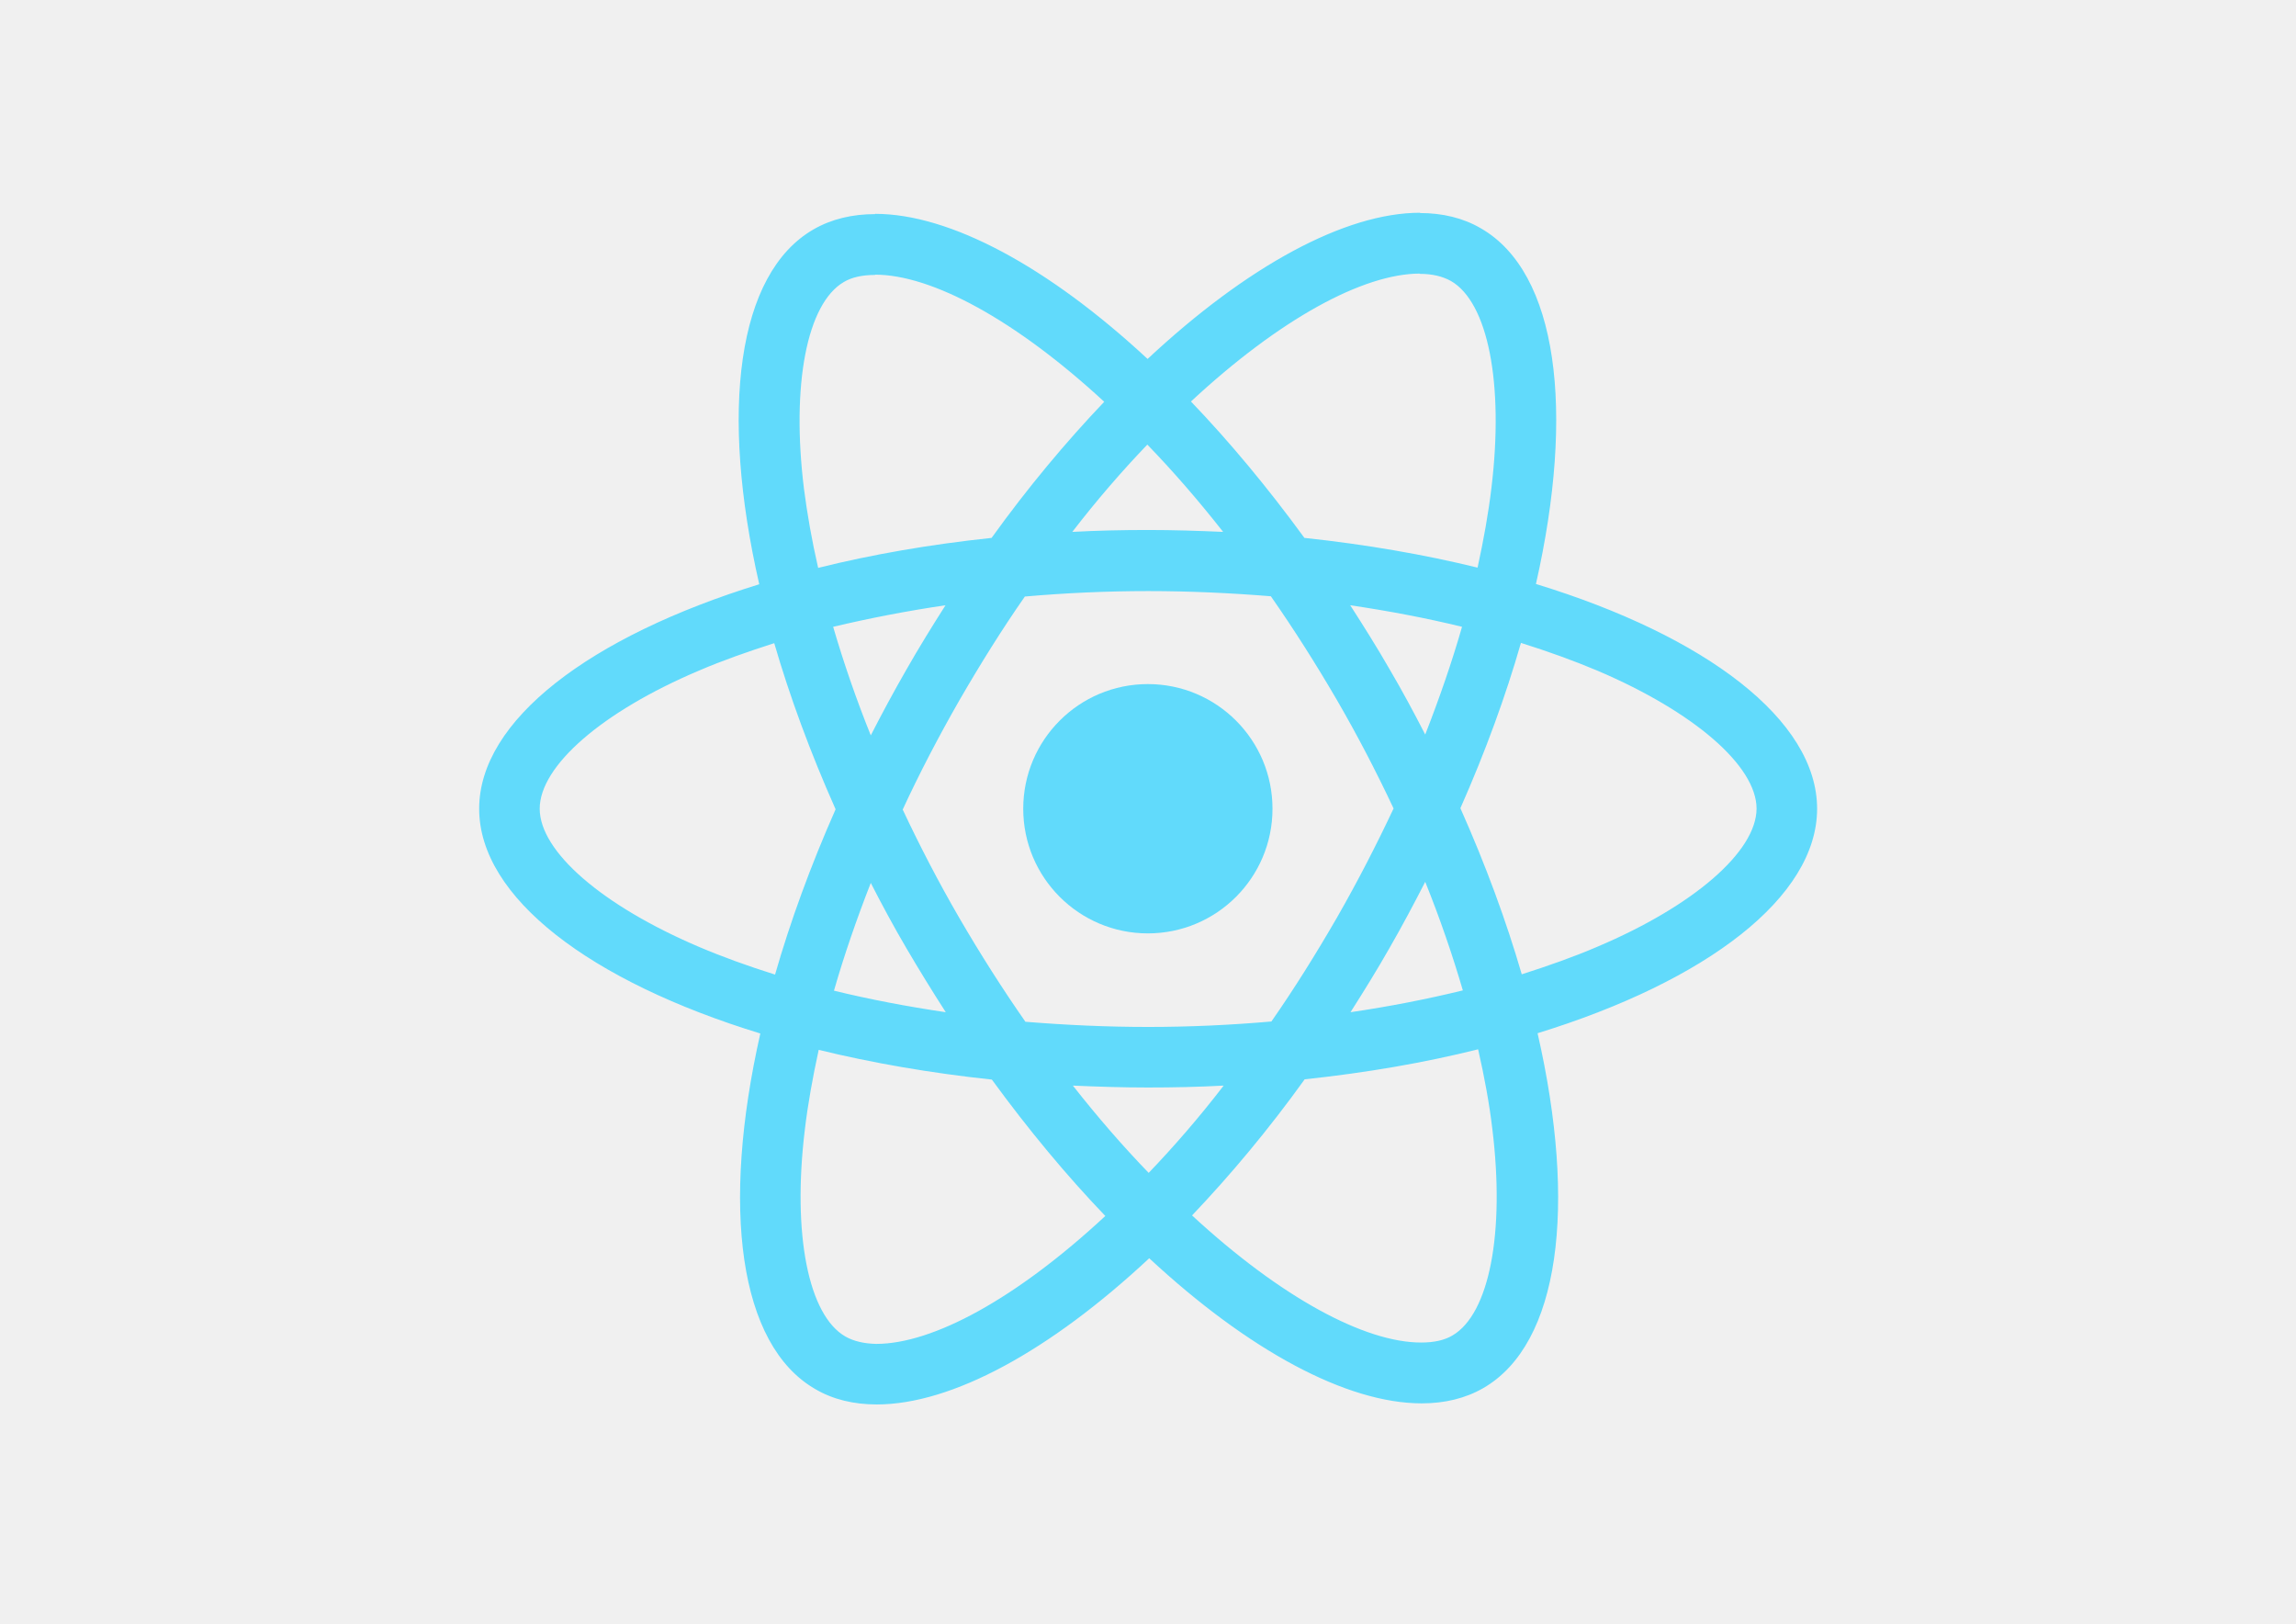
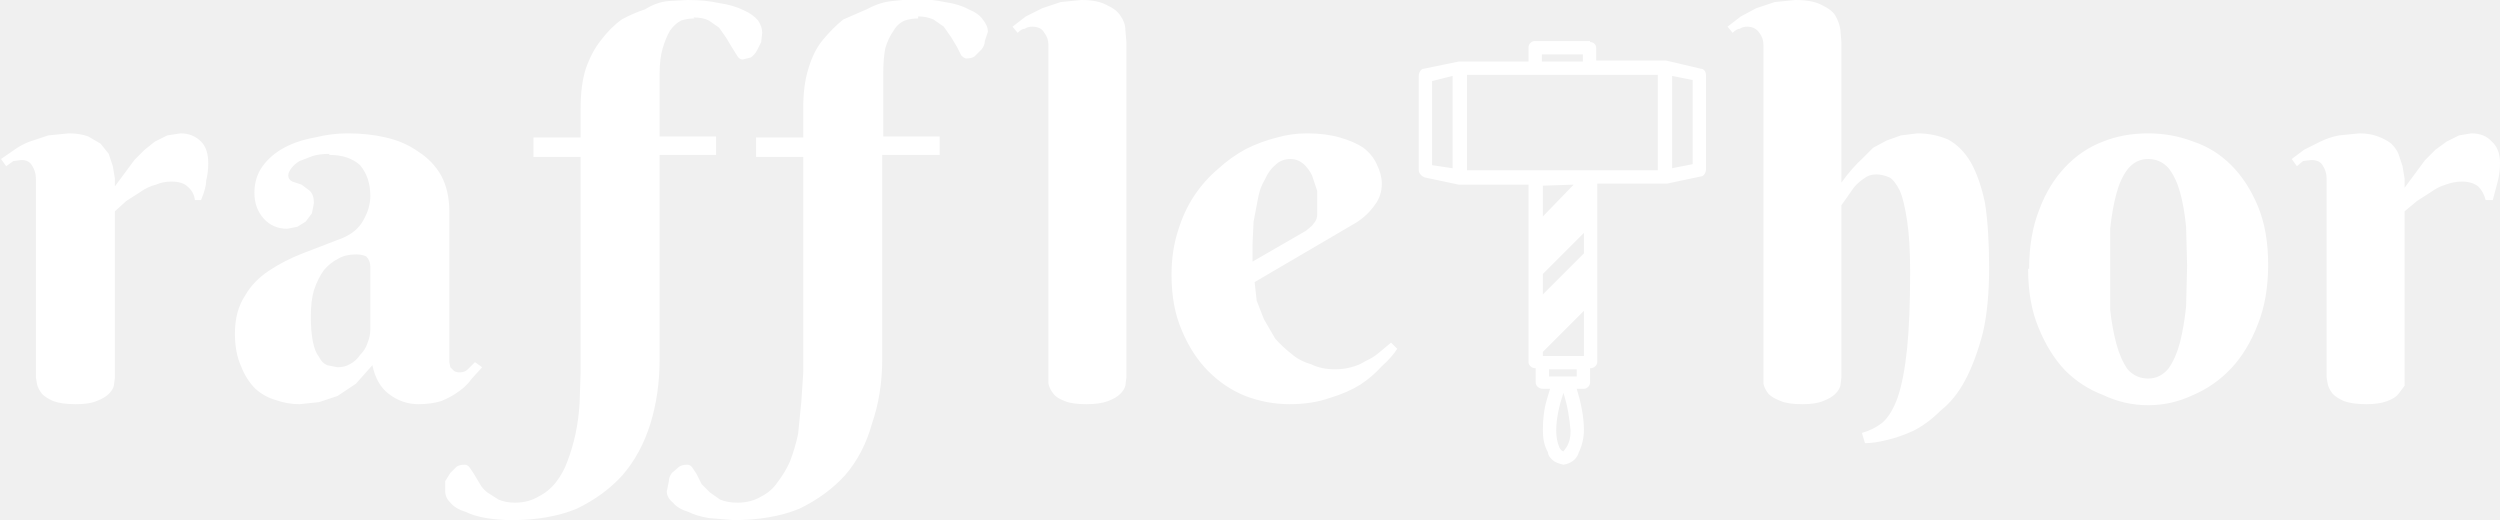
- <svg xmlns="http://www.w3.org/2000/svg" viewBox="0 0 841.9 595.3">
-   <g fill="#61DAFB">
-     <path d="M666.3 296.5c0-32.5-40.7-63.3-103.1-82.4 14.4-63.6 8-114.2-20.2-130.4-6.5-3.8-14.1-5.6-22.4-5.6v22.3c4.6 0 8.3.9 11.4 2.6 13.6 7.8 19.5 37.5 14.9 75.7-1.1 9.4-2.9 19.3-5.1 29.4-19.6-4.8-41-8.5-63.5-10.9-13.5-18.5-27.5-35.3-41.6-50 32.6-30.3 63.2-46.9 84-46.9V78c-27.5 0-63.5 19.6-99.9 53.6-36.4-33.8-72.4-53.2-99.9-53.2v22.3c20.7 0 51.4 16.5 84 46.6-14 14.7-28 31.4-41.3 49.9-22.6 2.4-44 6.1-63.6 11-2.3-10-4-19.7-5.2-29-4.7-38.2 1.1-67.9 14.6-75.8 3-1.8 6.9-2.6 11.5-2.6V78.5c-8.4 0-16 1.8-22.6 5.6-28.1 16.2-34.4 66.7-19.9 130.1-62.2 19.2-102.7 49.9-102.7 82.3 0 32.5 40.7 63.3 103.1 82.4-14.4 63.6-8 114.2 20.2 130.4 6.5 3.8 14.1 5.6 22.5 5.6 27.5 0 63.5-19.6 99.9-53.6 36.4 33.8 72.4 53.2 99.9 53.2 8.4 0 16-1.8 22.6-5.6 28.1-16.2 34.4-66.7 19.9-130.1 62-19.1 102.5-49.9 102.5-82.3zm-130.2-66.7c-3.7 12.9-8.3 26.2-13.5 39.5-4.1-8-8.4-16-13.1-24-4.6-8-9.5-15.8-14.4-23.4 14.2 2.1 27.9 4.7 41 7.9zm-45.8 106.5c-7.8 13.5-15.8 26.3-24.1 38.2-14.9 1.3-30 2-45.2 2-15.1 0-30.2-.7-45-1.9-8.3-11.9-16.4-24.6-24.2-38-7.6-13.1-14.5-26.4-20.8-39.8 6.2-13.4 13.2-26.8 20.7-39.9 7.8-13.5 15.8-26.3 24.1-38.2 14.9-1.3 30-2 45.2-2 15.1 0 30.2.7 45 1.9 8.3 11.9 16.4 24.6 24.2 38 7.6 13.1 14.5 26.4 20.8 39.8-6.3 13.4-13.2 26.8-20.7 39.9zm32.3-13c5.4 13.4 10 26.8 13.8 39.8-13.1 3.2-26.9 5.9-41.2 8 4.9-7.7 9.8-15.6 14.4-23.7 4.6-8 8.9-16.1 13-24.1zM421.2 430c-9.3-9.6-18.6-20.3-27.8-32 9 .4 18.2.7 27.5.7 9.4 0 18.7-.2 27.8-.7-9 11.7-18.3 22.4-27.5 32zm-74.4-58.9c-14.2-2.1-27.9-4.7-41-7.9 3.7-12.9 8.3-26.2 13.5-39.5 4.1 8 8.4 16 13.1 24 4.7 8 9.5 15.8 14.4 23.4zM420.7 163c9.3 9.6 18.6 20.3 27.8 32-9-.4-18.2-.7-27.5-.7-9.4 0-18.7.2-27.8.7 9-11.7 18.3-22.4 27.5-32zm-74 58.9c-4.9 7.7-9.8 15.6-14.4 23.7-4.6 8-8.9 16-13 24-5.4-13.4-10-26.8-13.8-39.8 13.1-3.1 26.9-5.8 41.2-7.9zm-90.5 125.2c-35.4-15.1-58.3-34.9-58.3-50.6 0-15.7 22.9-35.6 58.3-50.6 8.6-3.7 18-7 27.7-10.1 5.7 19.6 13.2 40 22.5 60.9-9.2 20.8-16.6 41.1-22.2 60.6-9.9-3.1-19.3-6.5-28-10.2zM310 490c-13.6-7.8-19.5-37.5-14.9-75.7 1.1-9.4 2.9-19.3 5.1-29.4 19.6 4.8 41 8.5 63.5 10.9 13.5 18.5 27.5 35.3 41.6 50-32.6 30.3-63.2 46.9-84 46.9-4.5-.1-8.3-1-11.3-2.7zm237.2-76.2c4.7 38.2-1.1 67.9-14.6 75.8-3 1.8-6.9 2.6-11.5 2.6-20.7 0-51.4-16.5-84-46.6 14-14.7 28-31.4 41.3-49.9 22.6-2.4 44-6.1 63.6-11 2.3 10.1 4.1 19.8 5.2 29.1zm38.5-66.7c-8.6 3.7-18 7-27.7 10.1-5.7-19.6-13.2-40-22.5-60.9 9.2-20.8 16.6-41.1 22.2-60.6 9.9 3.1 19.3 6.5 28.1 10.2 35.4 15.1 58.3 34.9 58.3 50.6-.1 15.7-23 35.6-58.4 50.6zM320.8 78.4z" />
-     <circle cx="420.9" cy="296.5" r="45.7" />
-     <path d="M520.5 78.1z" />
-   </g>
+ <svg xmlns="http://www.w3.org/2000/svg" viewBox="0 0 243.7 50.6">
+   <path fill="#ffffff" d="M234.4 18.3l2-2.7 1-1 1.1-.8 1.2-.6 1.2-.2q1.3 0 2 .8.8.7.8 2.1 0 .9-.2 1.7l-.5 1.9h-.7q-.2-.8-.7-1.3-.6-.5-1.6-.5-.8 0-1.6.3-.7.2-1.4.7l-1.4.9-1.2 1v17l-.6.8q-.3.4-1.1.7-.8.3-2 .3-1.4 0-2.2-.3-.7-.3-1.1-.7-.4-.5-.5-1l-.1-.6V17.4q0-.7-.4-1.3-.3-.5-1.1-.5l-.8.1-.6.5-.5-.7 1.2-.9 1.6-.8q.8-.4 1.8-.6l2-.2q1 0 1.8.3t1.3.7q.5.5.7 1l.4 1.2.2 1.2v.9zm-36.6 7.9q0-3.3 1-5.8.9-2.4 2.5-4.1 1.6-1.7 3.7-2.5 2-.8 4.4-.8 2.3 0 4.4.8 2.1.7 3.7 2.3 1.6 1.6 2.6 4t1 5.7q0 3.3-1 5.8-1 2.6-2.6 4.3-1.6 1.7-3.7 2.6-2.1 1-4.4 1-2.3 0-4.4-1-2.1-.8-3.7-2.4-1.6-1.7-2.6-4.2-1-2.4-1-5.7zm15.4-.3l-.1-3.8q-.2-2-.6-3.4-.4-1.4-1.1-2.3-.8-.9-2-.9t-2 1q-.7.9-1.1 2.4-.4 1.5-.6 3.4v7.9q.2 1.8.6 3.3.4 1.5 1.1 2.5.8.9 2 .9t2-1q.7-1 1.1-2.5.4-1.6.6-3.5l.1-4zm-33.7-8.1q1-1.4 2.1-2.4l1-1 1.3-.7 1.4-.5 1.6-.2q1.6 0 3 .6 1.3.7 2.2 2.2.9 1.6 1.4 4 .4 2.6.4 6.3 0 3.7-.6 6.3-.7 2.7-1.7 4.6-1 1.9-2.4 3-1.3 1.3-2.7 2-1.3.6-2.6.9-1.2.3-2.1.3l-.3-1q1.1-.3 2-1 .9-.8 1.5-2.5.6-1.8.9-4.7.3-2.9.3-7.5 0-3.1-.3-5-.3-2-.7-2.9-.5-1-1-1.3-.7-.3-1.3-.3-.7 0-1.2.4-.6.4-1 .9l-.7 1-.5.7v16.8l-.1.8q-.1.4-.5.8t-1.2.7q-.7.3-2 .3-1.4 0-2.1-.3-.8-.3-1.2-.7-.4-.5-.5-1v-33q0-.7-.4-1.2-.4-.6-1.2-.6-.4 0-.7.2-.3 0-.7.4l-.5-.6 1.3-1 1.5-.8 1.8-.6 2-.2q1.7 0 2.6.5.9.4 1.3 1 .4.7.5 1.4l.1 1.2zm-57.2 9.7l.2 1.8.7 1.8 1.1 1.9q.7.8 1.6 1.5.8.7 1.9 1 1 .5 2.3.5.9 0 1.6-.2.8-.2 1.4-.6.7-.3 1.3-.8l1.2-1 .6.6q-.5.8-1.5 1.7-.9 1-2.1 1.8-1.3.8-3 1.3-1.7.6-3.9.6t-4.3-.8q-2-.8-3.6-2.4-1.6-1.6-2.6-4-1-2.3-1-5.4 0-2.3.6-4.2.6-2 1.6-3.5t2.3-2.6q1.3-1.2 2.8-2 1.4-.7 3-1.1 1.4-.4 2.9-.4 1.8 0 3.2.4 1.4.4 2.3 1 .9.7 1.3 1.6.5 1 .5 1.9 0 1.2-.7 2.1-.7 1-1.8 1.7zm5-5l.6-.5.3-.4q.2-.3.2-.7v-1-1.3l-.5-1.5q-.3-.6-.8-1.1-.6-.5-1.3-.5-.9 0-1.5.6-.6.5-1 1.4-.5.8-.7 2l-.4 2.1-.1 2.1v1.8zm-17.5 14.3l-.1.8q-.1.4-.5.8t-1.2.7q-.8.3-2.1.3-1.4 0-2.1-.3-.8-.3-1.1-.7-.4-.5-.5-1v-33q0-.7-.4-1.2-.3-.6-1.2-.6-.4 0-.7.2-.3 0-.7.4l-.5-.6 1.3-1 1.6-.8 1.8-.6 2-.2q1.6 0 2.5.5.9.4 1.3 1 .5.7.5 1.4l.1 1.2zm-20.3-35q-.7 0-1.3.2-.7.3-1.1 1-.5.7-.8 1.7-.2 1-.2 2.5v6.1h5.5v1.8H86V35q0 3.4-1 6.3-.8 2.9-2.6 5-1.8 2-4.5 3.3-2.7 1.1-6.4 1.1l-2.4-.2q-1.2-.2-2-.6-1-.3-1.5-.9-.6-.5-.6-1.1l.2-1q0-.4.3-.8l.7-.6q.3-.2.8-.2.3 0 .5.3l.4.6.5 1 .8.8 1 .7q.7.3 1.7.3 1.3 0 2.3-.6 1-.5 1.6-1.4.7-.9 1.2-2 .5-1.3.8-2.7l.3-3 .2-3v-21h-4.6v-1.9h4.6v-2.9q0-2.2.5-3.8.5-1.7 1.4-2.8 1-1.2 2-2l2.3-1Q85.8.2 87 .1l2-.2q1.7 0 3.1.3 1.4.2 2.3.7 1 .4 1.4 1 .5.6.5 1.2L96 4q0 .4-.3.8l-.7.7q-.3.2-.8.2-.2 0-.5-.3l-.4-.8-.6-1-.7-1-1-.7q-.7-.3-1.5-.3zm-21.8 0q-.7 0-1.3.2-.6.3-1.1 1-.4.7-.7 1.7-.3 1-.3 2.5v6.1h5.5v1.8h-5.5V35q0 3.4-.9 6.3t-2.7 5q-1.8 2-4.5 3.3-2.7 1.1-6.3 1.1-1.3 0-2.5-.2t-2-.6q-1-.3-1.5-.9-.5-.5-.5-1.1v-1l.5-.8.6-.6q.3-.2.8-.2.3 0 .5.3l.4.6.6 1q.2.4.7.8l1.1.7q.7.3 1.6.3 1.3 0 2.3-.6 1-.5 1.7-1.4.7-.9 1.1-2 .5-1.3.8-2.7.3-1.4.4-3l.1-3v-21H52v-1.9h4.6v-2.9q0-2.2.5-3.8.6-1.7 1.5-2.8.9-1.2 2-2 1.1-.6 2.3-1Q64 .2 65.2.1L67 0q1.8 0 3.1.3 1.4.2 2.4.7.9.4 1.4 1 .4.6.4 1.2l-.1.9-.4.8q-.2.4-.6.7l-.8.2q-.3 0-.5-.3l-.5-.8-.6-1-.7-1-1-.7q-.6-.3-1.5-.3zM36.1 26q0-.6-.4-1-.4-.2-1-.2-1 0-1.7.4-.8.4-1.4 1.1-.6.8-1 2-.3 1-.3 2.6 0 1.4.2 2.4t.6 1.5q.3.6.8.8l1 .2q.7 0 1.2-.3.6-.3 1-.9.5-.5.7-1.1.3-.7.3-1.4zm-4-11q-.9 0-1.6.2l-1.3.5q-.5.3-.8.7-.3.4-.3.7 0 .4.4.6l.9.3.8.6q.4.4.4 1.2l-.2 1-.6.8-.8.5-1 .2q-1.4 0-2.3-1-.9-1-.9-2.5t.8-2.6q.8-1.1 2.1-1.8t3-1q1.6-.4 3.2-.4 2 0 3.7.4 1.8.4 3.2 1.4 1.4.9 2.2 2.3.8 1.5.8 3.5v14.7l.1.5.3.3q.2.2.6.2.5 0 .8-.3l.7-.7.7.5-1 1.1q-.5.7-1.2 1.2-.8.6-1.8 1-1 .3-2.2.3-1.6 0-2.9-1-1.2-.9-1.6-2.8l-1.6 1.8-1.8 1.2-1.8.6-1.9.2q-1.2 0-2.3-.4-1.1-.3-2-1.1-.9-.9-1.4-2.2-.6-1.3-.6-3.2 0-2.2 1-3.7.8-1.4 2.3-2.4 1.5-1 3.3-1.7l3.9-1.5q1.4-.6 2-1.7.7-1.2.7-2.4 0-1.8-1-3-1.1-1-3-1zm-21 3.3l2-2.7 1-1 1-.8 1.2-.6 1.3-.2q1.2 0 2 .8.7.7.7 2.1 0 .9-.2 1.7 0 .7-.5 1.9H19q-.1-.8-.7-1.3-.5-.5-1.6-.5-.8 0-1.5.3-.8.2-1.5.7l-1.4.9-1.1 1v16.2l-.1.8q-.1.4-.5.8t-1.2.7q-.7.3-2 .3-1.4 0-2.2-.3-.7-.3-1.1-.7-.4-.5-.5-1l-.1-.6V17.4q0-.7-.4-1.3-.3-.5-1-.5l-.8.1-.7.5-.5-.7 1.3-.9q.7-.5 1.5-.8l1.8-.6 2-.2q1.1 0 1.9.3l1.2.7.8 1 .4 1.2.2 1.2v.9zM155 4h-5.4c-.3 0-.6.3-.6.6V6h-6.7-.1l-3.4.7c-.3 0-.5.4-.5.7v9.2c0 .3.3.6.6.7l3.3.7h6.8v17.3c0 .3.3.6.7.6v1.4c0 .3.3.6.7.6h.7l-.3 1c-.3 1-.4 2-.4 3 0 .8.1 1.5.5 2.2 0 .3.2.5.4.7.3.3.7.4 1.1.5.7-.1 1.3-.5 1.5-1.2a5 5 0 0 0 .5-2.2c0-1.3-.3-2.7-.7-4h.7c.3 0 .6-.3.6-.6v-1.4c.4 0 .7-.3.7-.6V17.9h6.8l3.3-.7c.3 0 .5-.4.5-.7V7.3c0-.3-.2-.6-.5-.6l-3.4-.8h-6.8V4.7c0-.4-.3-.6-.6-.6zm-.7 1.3V6h-4v-.7zm7.3 2v9.3H143V7.3zm1.4.1l2 .4V16l-2 .4zm-21.4 0v9l-2-.3V7.9zM153.4 18l-3 3.1v-3zm1 4.7v2l-4 4v-2zm0 7.6v4.4h-4v-.4zm-.7 5.7v.7H151v-.7zm-1.3 2.3c.4 1.2.6 2.5.7 3.7 0 .6-.1 1.1-.4 1.6l-.3.4s-.2 0-.4-.4c-.2-.5-.3-1-.3-1.6 0-1.2.3-2.5.7-3.7z" />
</svg>
